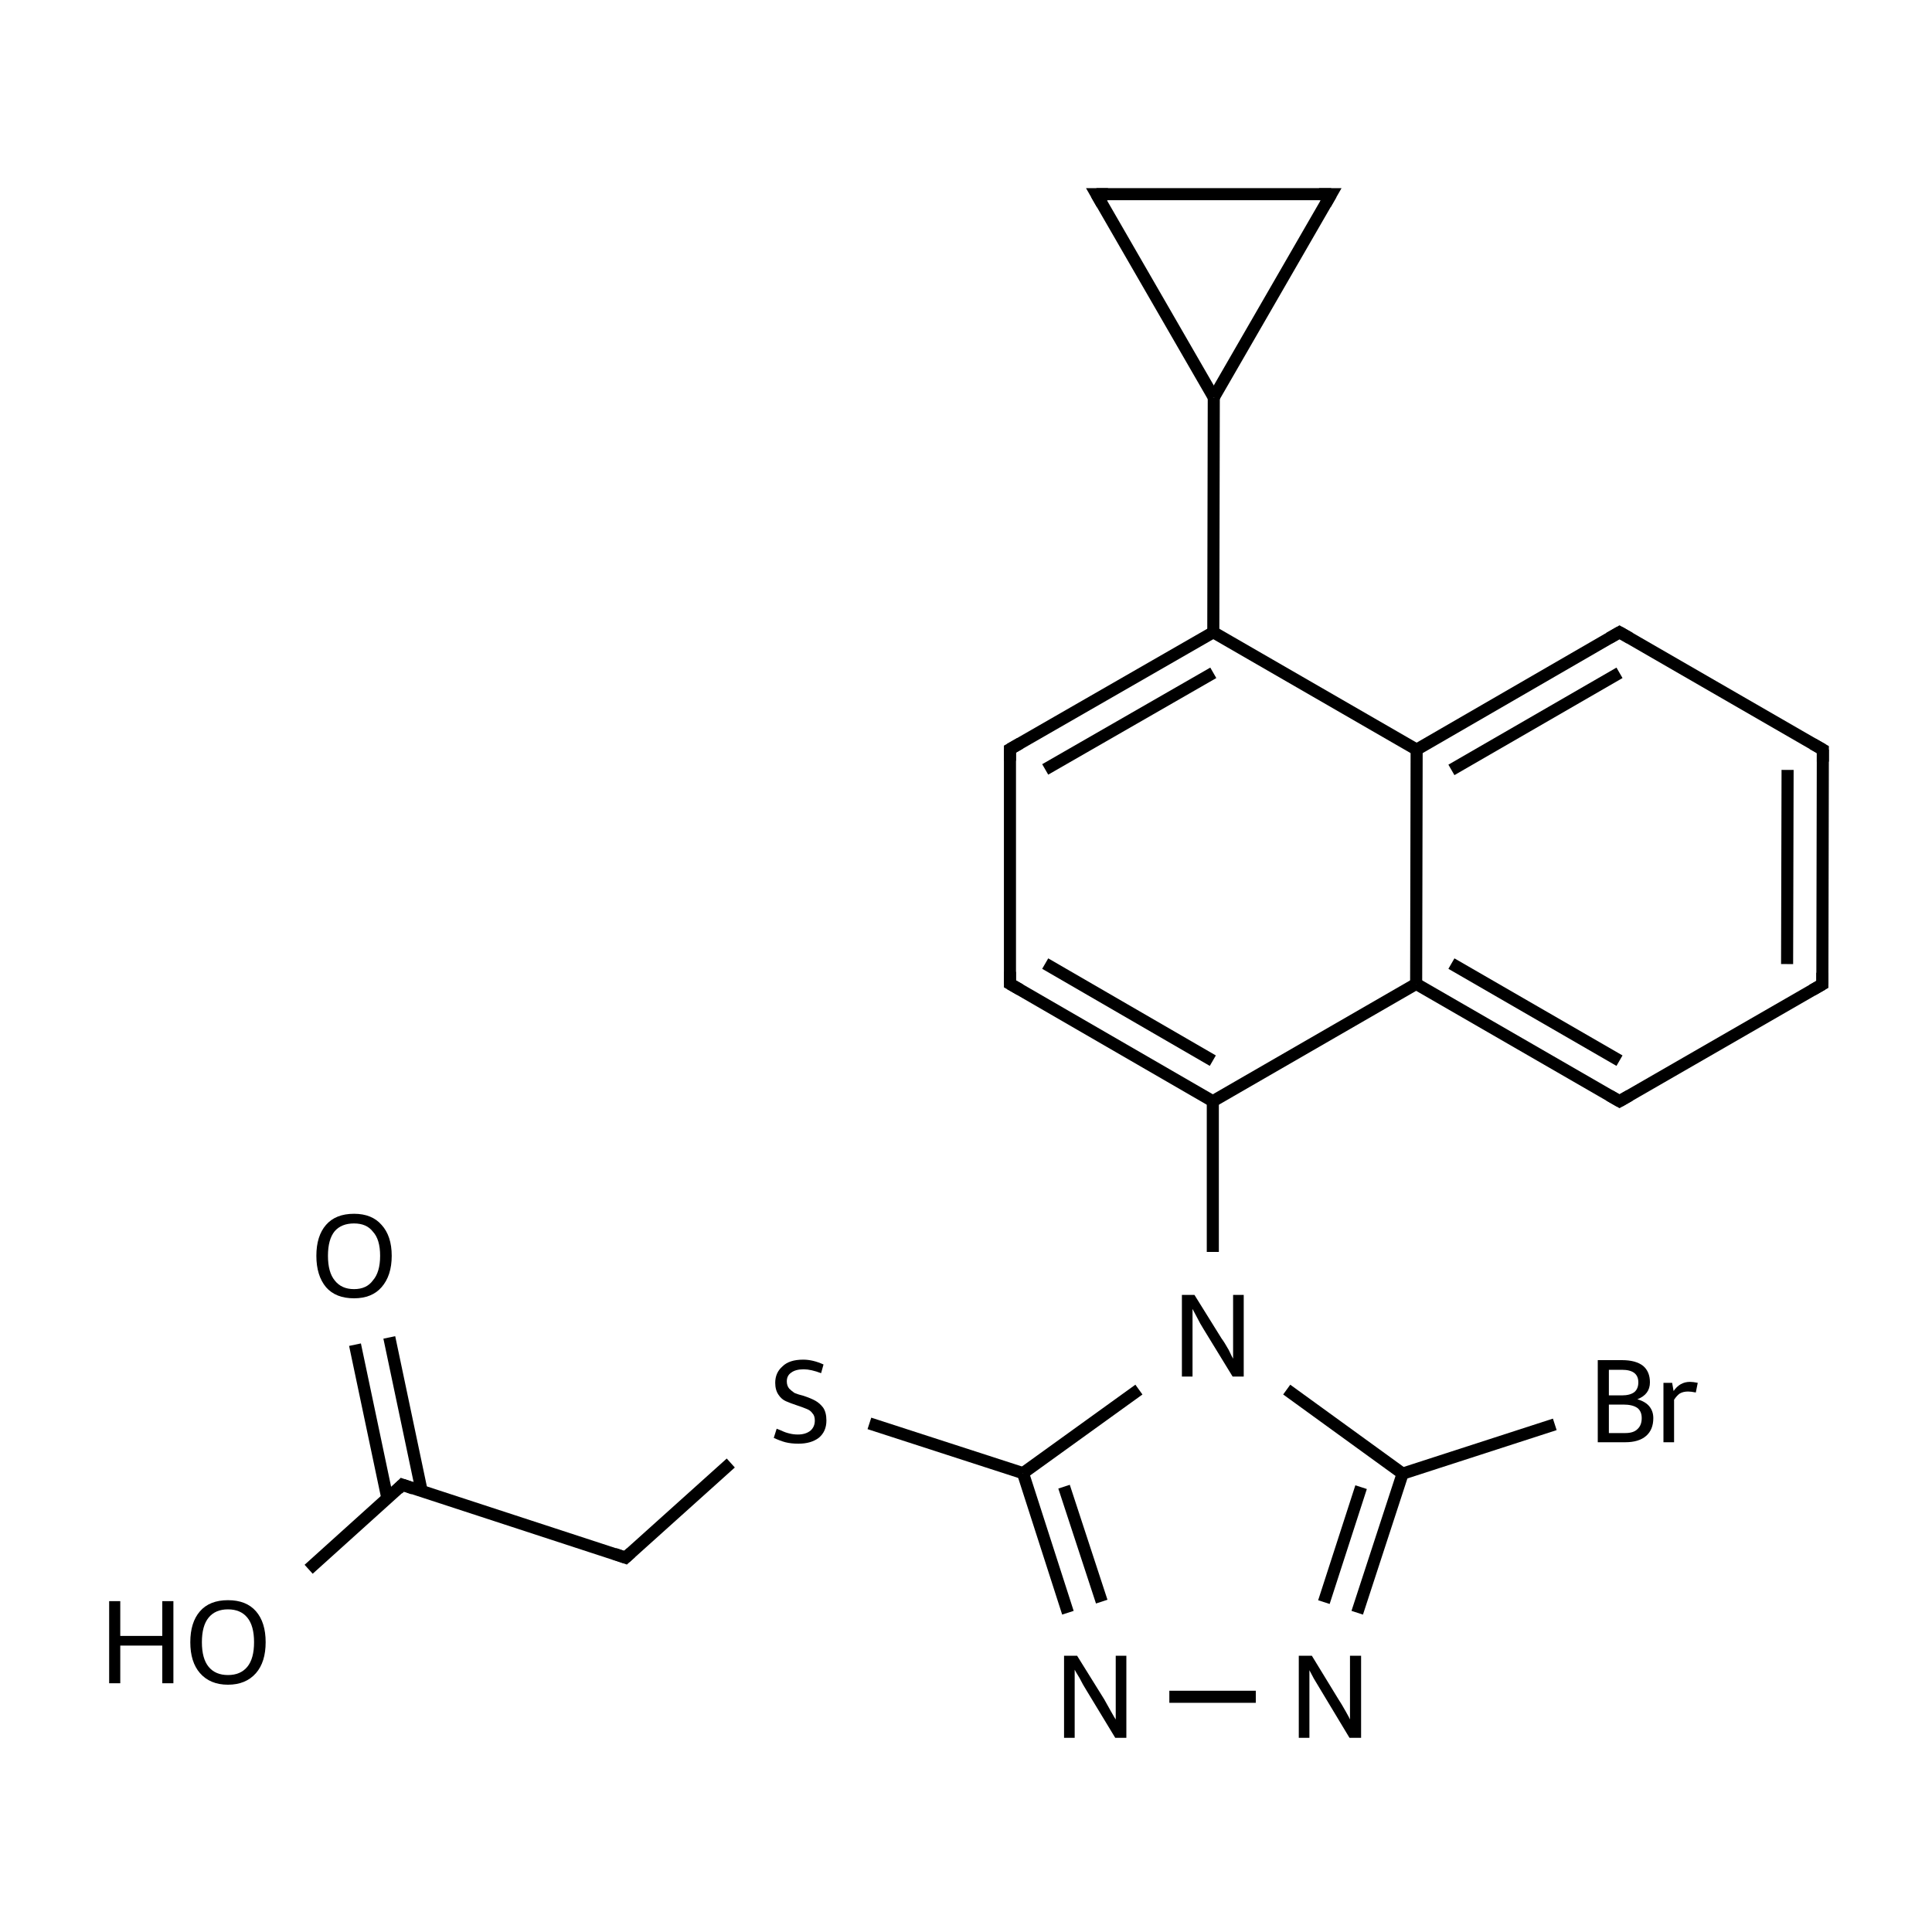
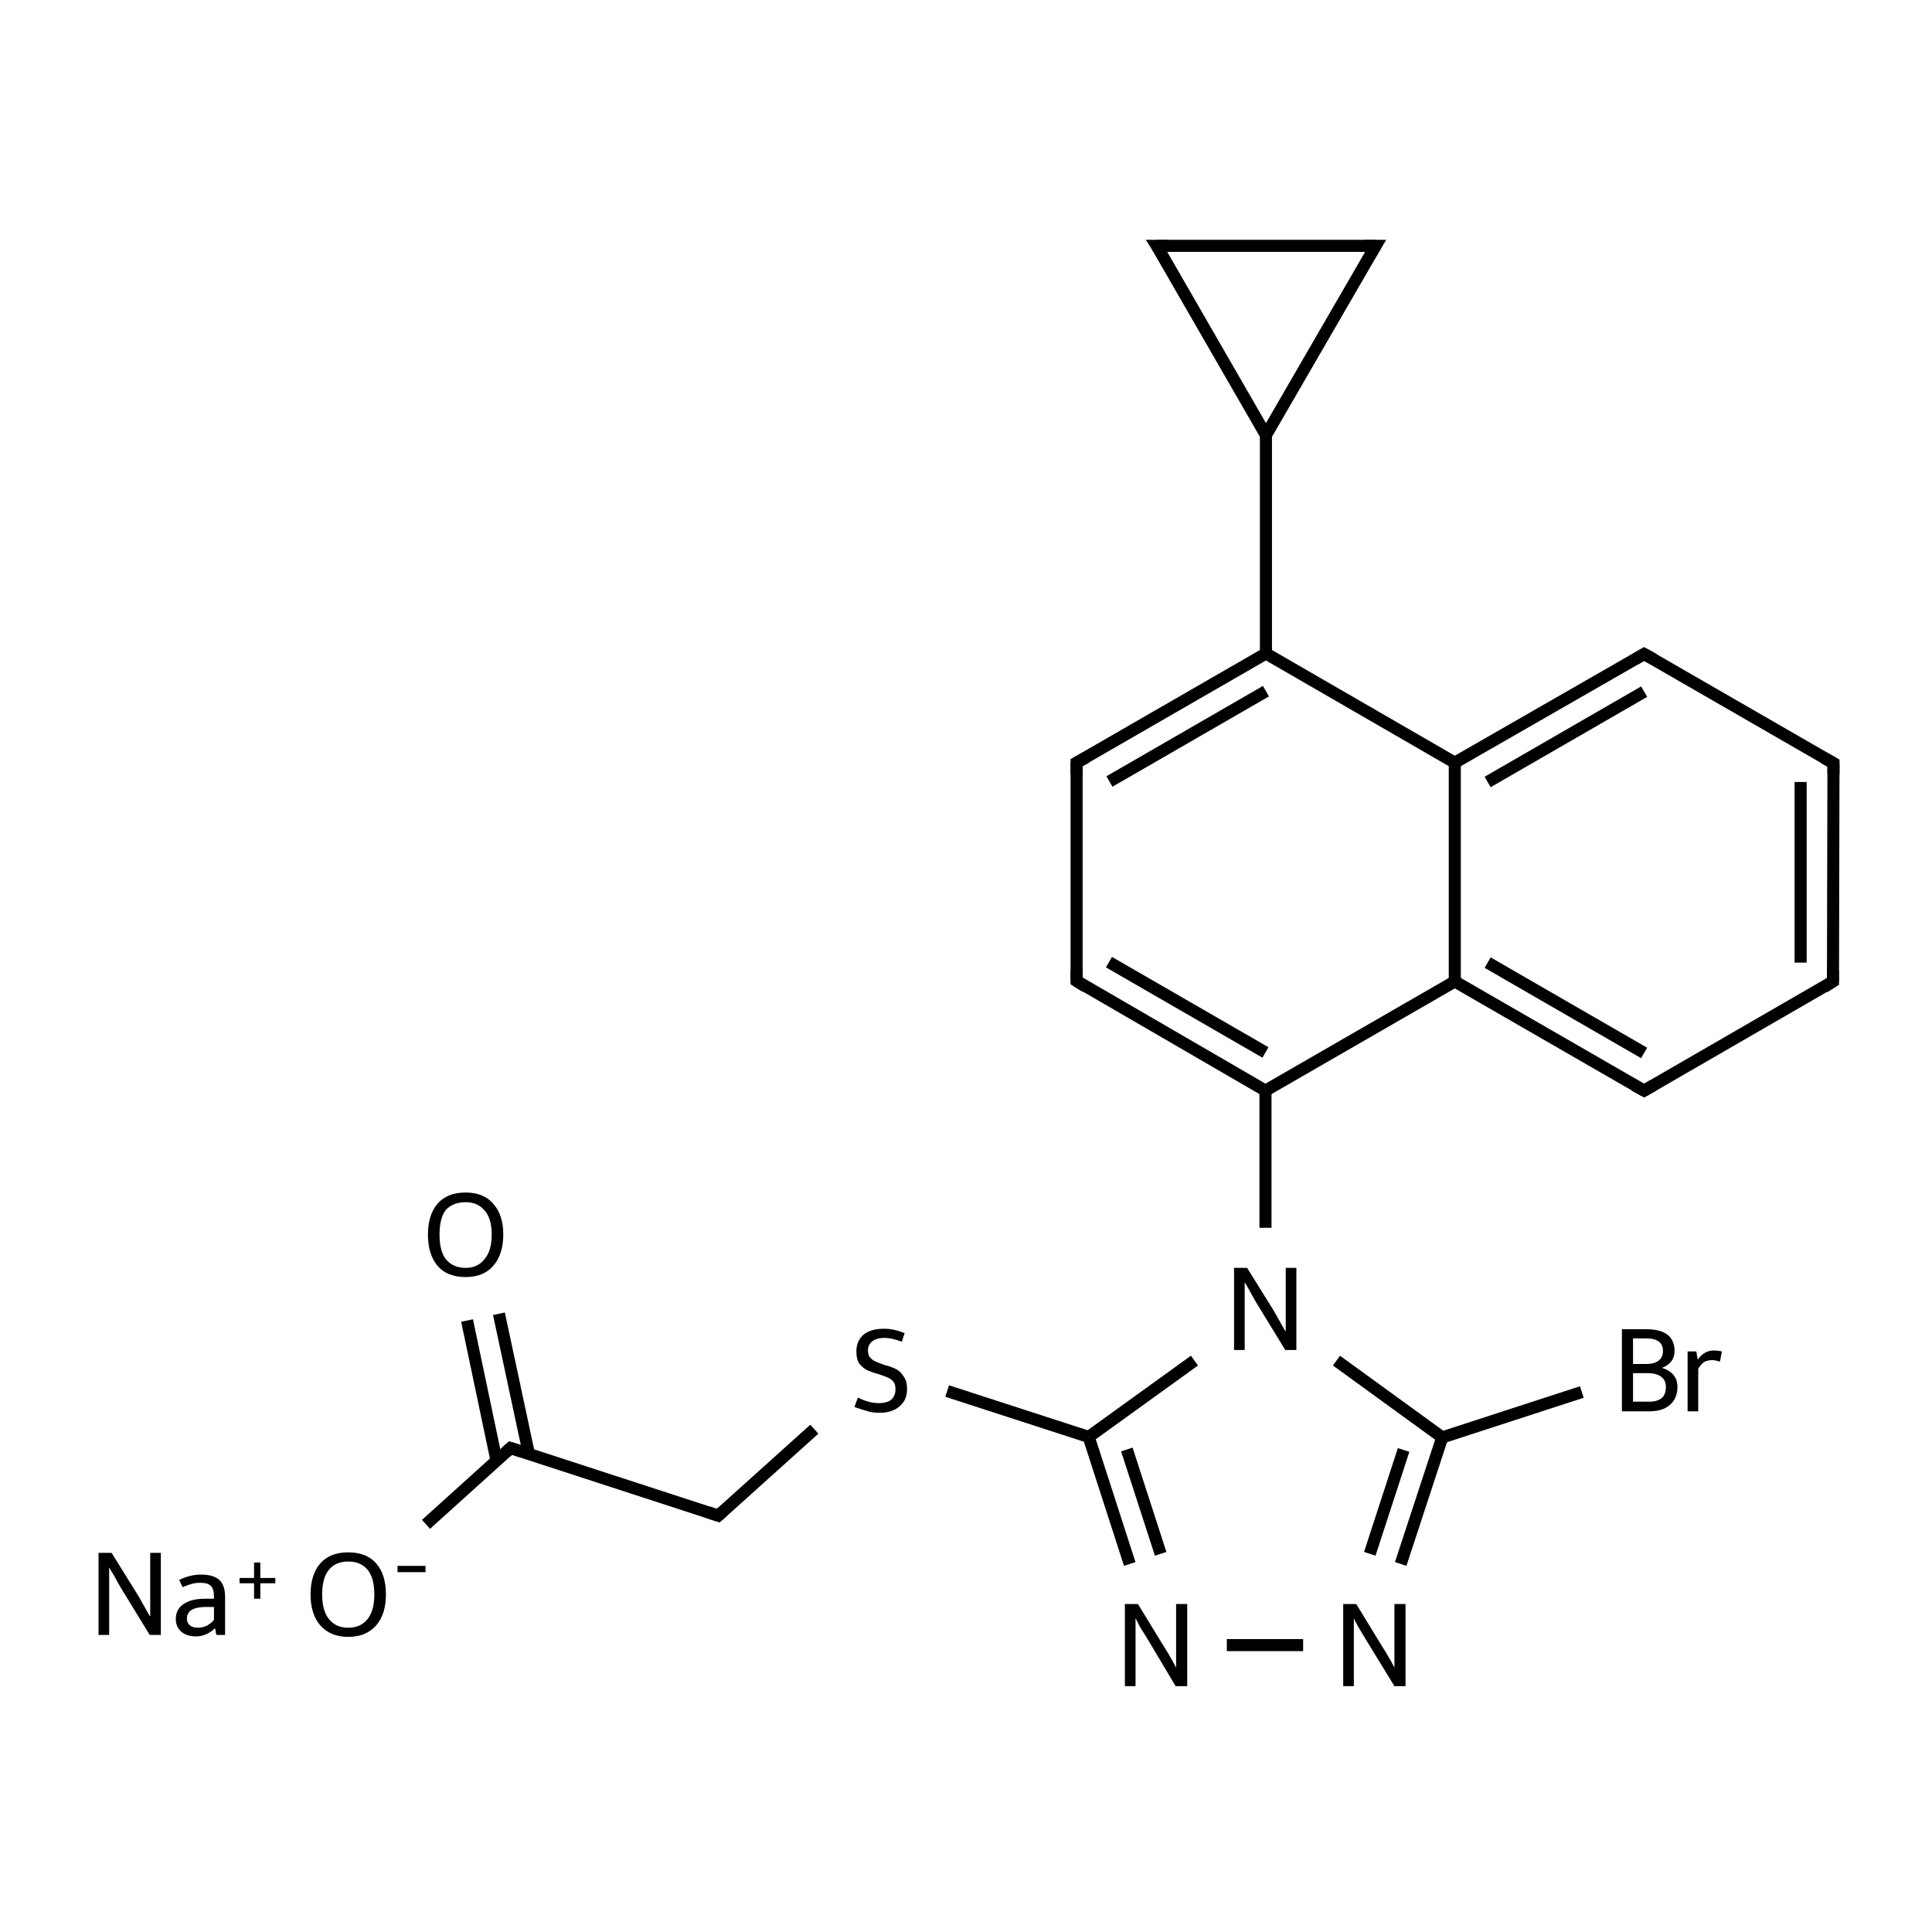
<svg xmlns="http://www.w3.org/2000/svg" version="1.1" baseProfile="full" xml:space="preserve" width="400px" height="400px" viewBox="0 0 400 400">
  <rect style="opacity:1.0;fill:#FFFFFF;stroke:none" width="400.0" height="400.0" x="0.0" y="0.0"> </rect>
-   <path class="bond-0 atom-0 atom-1" d="M 275.6,40.2 L 227.0,40.2" style="fill:none;fill-rule:evenodd;stroke:#000000;stroke-width:2.5px;stroke-linecap:butt;stroke-linejoin:miter;stroke-opacity:1" />
-   <path class="bond-1 atom-1 atom-2" d="M 227.0,40.2 L 251.3,82.3" style="fill:none;fill-rule:evenodd;stroke:#000000;stroke-width:2.5px;stroke-linecap:butt;stroke-linejoin:miter;stroke-opacity:1" />
-   <path class="bond-2 atom-2 atom-3" d="M 251.3,82.3 L 251.2,130.9" style="fill:none;fill-rule:evenodd;stroke:#000000;stroke-width:2.5px;stroke-linecap:butt;stroke-linejoin:miter;stroke-opacity:1" />
-   <path class="bond-3 atom-3 atom-4" d="M 251.2,130.9 L 209.1,155.1" style="fill:none;fill-rule:evenodd;stroke:#000000;stroke-width:2.5px;stroke-linecap:butt;stroke-linejoin:miter;stroke-opacity:1" />
-   <path class="bond-3 atom-3 atom-4" d="M 251.2,139.3 L 216.4,159.3" style="fill:none;fill-rule:evenodd;stroke:#000000;stroke-width:2.5px;stroke-linecap:butt;stroke-linejoin:miter;stroke-opacity:1" />
-   <path class="bond-4 atom-4 atom-5" d="M 209.1,155.1 L 209.1,203.7" style="fill:none;fill-rule:evenodd;stroke:#000000;stroke-width:2.5px;stroke-linecap:butt;stroke-linejoin:miter;stroke-opacity:1" />
-   <path class="bond-5 atom-5 atom-6" d="M 209.1,203.7 L 251.1,228.0" style="fill:none;fill-rule:evenodd;stroke:#000000;stroke-width:2.5px;stroke-linecap:butt;stroke-linejoin:miter;stroke-opacity:1" />
-   <path class="bond-5 atom-5 atom-6" d="M 216.4,199.5 L 251.1,219.6" style="fill:none;fill-rule:evenodd;stroke:#000000;stroke-width:2.5px;stroke-linecap:butt;stroke-linejoin:miter;stroke-opacity:1" />
-   <path class="bond-6 atom-6 atom-7" d="M 251.1,228.0 L 293.2,203.7" style="fill:none;fill-rule:evenodd;stroke:#000000;stroke-width:2.5px;stroke-linecap:butt;stroke-linejoin:miter;stroke-opacity:1" />
-   <path class="bond-7 atom-7 atom-8" d="M 293.2,203.7 L 335.3,228.0" style="fill:none;fill-rule:evenodd;stroke:#000000;stroke-width:2.5px;stroke-linecap:butt;stroke-linejoin:miter;stroke-opacity:1" />
-   <path class="bond-7 atom-7 atom-8" d="M 300.5,199.5 L 335.3,219.6" style="fill:none;fill-rule:evenodd;stroke:#000000;stroke-width:2.5px;stroke-linecap:butt;stroke-linejoin:miter;stroke-opacity:1" />
-   <path class="bond-8 atom-8 atom-9" d="M 335.3,228.0 L 377.3,203.8" style="fill:none;fill-rule:evenodd;stroke:#000000;stroke-width:2.5px;stroke-linecap:butt;stroke-linejoin:miter;stroke-opacity:1" />
-   <path class="bond-9 atom-9 atom-10" d="M 377.3,203.8 L 377.4,155.2" style="fill:none;fill-rule:evenodd;stroke:#000000;stroke-width:2.5px;stroke-linecap:butt;stroke-linejoin:miter;stroke-opacity:1" />
-   <path class="bond-9 atom-9 atom-10" d="M 370.0,199.6 L 370.1,159.4" style="fill:none;fill-rule:evenodd;stroke:#000000;stroke-width:2.5px;stroke-linecap:butt;stroke-linejoin:miter;stroke-opacity:1" />
-   <path class="bond-10 atom-10 atom-11" d="M 377.4,155.2 L 335.3,130.9" style="fill:none;fill-rule:evenodd;stroke:#000000;stroke-width:2.5px;stroke-linecap:butt;stroke-linejoin:miter;stroke-opacity:1" />
-   <path class="bond-11 atom-11 atom-12" d="M 335.3,130.9 L 293.3,155.2" style="fill:none;fill-rule:evenodd;stroke:#000000;stroke-width:2.5px;stroke-linecap:butt;stroke-linejoin:miter;stroke-opacity:1" />
-   <path class="bond-11 atom-11 atom-12" d="M 335.3,139.3 L 300.5,159.4" style="fill:none;fill-rule:evenodd;stroke:#000000;stroke-width:2.5px;stroke-linecap:butt;stroke-linejoin:miter;stroke-opacity:1" />
-   <path class="bond-12 atom-6 atom-13" d="M 251.1,228.0 L 251.1,259.2" style="fill:none;fill-rule:evenodd;stroke:#000000;stroke-width:2.5px;stroke-linecap:butt;stroke-linejoin:miter;stroke-opacity:1" />
-   <path class="bond-13 atom-13 atom-14" d="M 235.8,287.7 L 211.8,305.0" style="fill:none;fill-rule:evenodd;stroke:#000000;stroke-width:2.5px;stroke-linecap:butt;stroke-linejoin:miter;stroke-opacity:1" />
-   <path class="bond-14 atom-14 atom-15" d="M 211.8,305.0 L 221.1,333.9" style="fill:none;fill-rule:evenodd;stroke:#000000;stroke-width:2.5px;stroke-linecap:butt;stroke-linejoin:miter;stroke-opacity:1" />
-   <path class="bond-14 atom-14 atom-15" d="M 220.3,307.8 L 228.1,331.6" style="fill:none;fill-rule:evenodd;stroke:#000000;stroke-width:2.5px;stroke-linecap:butt;stroke-linejoin:miter;stroke-opacity:1" />
-   <path class="bond-15 atom-15 atom-16" d="M 242.1,351.3 L 260.0,351.3" style="fill:none;fill-rule:evenodd;stroke:#000000;stroke-width:2.5px;stroke-linecap:butt;stroke-linejoin:miter;stroke-opacity:1" />
-   <path class="bond-16 atom-16 atom-17" d="M 281.0,333.9 L 290.4,305.1" style="fill:none;fill-rule:evenodd;stroke:#000000;stroke-width:2.5px;stroke-linecap:butt;stroke-linejoin:miter;stroke-opacity:1" />
-   <path class="bond-16 atom-16 atom-17" d="M 274.1,331.7 L 281.8,307.9" style="fill:none;fill-rule:evenodd;stroke:#000000;stroke-width:2.5px;stroke-linecap:butt;stroke-linejoin:miter;stroke-opacity:1" />
-   <path class="bond-17 atom-17 atom-18" d="M 290.4,305.1 L 321.9,294.9" style="fill:none;fill-rule:evenodd;stroke:#000000;stroke-width:2.5px;stroke-linecap:butt;stroke-linejoin:miter;stroke-opacity:1" />
-   <path class="bond-18 atom-14 atom-19" d="M 211.8,305.0 L 180.0,294.7" style="fill:none;fill-rule:evenodd;stroke:#000000;stroke-width:2.5px;stroke-linecap:butt;stroke-linejoin:miter;stroke-opacity:1" />
-   <path class="bond-19 atom-19 atom-20" d="M 151.3,302.9 L 129.5,322.5" style="fill:none;fill-rule:evenodd;stroke:#000000;stroke-width:2.5px;stroke-linecap:butt;stroke-linejoin:miter;stroke-opacity:1" />
-   <path class="bond-20 atom-20 atom-21" d="M 129.5,322.5 L 83.3,307.4" style="fill:none;fill-rule:evenodd;stroke:#000000;stroke-width:2.5px;stroke-linecap:butt;stroke-linejoin:miter;stroke-opacity:1" />
-   <path class="bond-21 atom-21 atom-22" d="M 87.3,308.7 L 80.6,276.9" style="fill:none;fill-rule:evenodd;stroke:#000000;stroke-width:2.5px;stroke-linecap:butt;stroke-linejoin:miter;stroke-opacity:1" />
-   <path class="bond-21 atom-21 atom-22" d="M 80.2,310.2 L 73.5,278.4" style="fill:none;fill-rule:evenodd;stroke:#000000;stroke-width:2.5px;stroke-linecap:butt;stroke-linejoin:miter;stroke-opacity:1" />
-   <path class="bond-22 atom-21 atom-23" d="M 83.3,307.4 L 63.9,324.9" style="fill:none;fill-rule:evenodd;stroke:#000000;stroke-width:2.5px;stroke-linecap:butt;stroke-linejoin:miter;stroke-opacity:1" />
-   <path class="bond-23 atom-2 atom-0" d="M 251.3,82.3 L 275.6,40.2" style="fill:none;fill-rule:evenodd;stroke:#000000;stroke-width:2.5px;stroke-linecap:butt;stroke-linejoin:miter;stroke-opacity:1" />
-   <path class="bond-24 atom-12 atom-3" d="M 293.3,155.2 L 251.2,130.9" style="fill:none;fill-rule:evenodd;stroke:#000000;stroke-width:2.5px;stroke-linecap:butt;stroke-linejoin:miter;stroke-opacity:1" />
-   <path class="bond-25 atom-12 atom-7" d="M 293.3,155.2 L 293.2,203.7" style="fill:none;fill-rule:evenodd;stroke:#000000;stroke-width:2.5px;stroke-linecap:butt;stroke-linejoin:miter;stroke-opacity:1" />
-   <path class="bond-26 atom-17 atom-13" d="M 290.4,305.1 L 266.4,287.7" style="fill:none;fill-rule:evenodd;stroke:#000000;stroke-width:2.5px;stroke-linecap:butt;stroke-linejoin:miter;stroke-opacity:1" />
-   <path d="M 273.1,40.2 L 275.6,40.2 L 274.4,42.3" style="fill:none;stroke:#000000;stroke-width:2.5px;stroke-linecap:butt;stroke-linejoin:miter;stroke-miterlimit:10;stroke-opacity:1;" />
-   <path d="M 229.4,40.2 L 227.0,40.2 L 228.2,42.3" style="fill:none;stroke:#000000;stroke-width:2.5px;stroke-linecap:butt;stroke-linejoin:miter;stroke-miterlimit:10;stroke-opacity:1;" />
-   <path d="M 211.2,153.9 L 209.1,155.1 L 209.1,157.5" style="fill:none;stroke:#000000;stroke-width:2.5px;stroke-linecap:butt;stroke-linejoin:miter;stroke-miterlimit:10;stroke-opacity:1;" />
-   <path d="M 209.1,201.2 L 209.1,203.7 L 211.2,204.9" style="fill:none;stroke:#000000;stroke-width:2.5px;stroke-linecap:butt;stroke-linejoin:miter;stroke-miterlimit:10;stroke-opacity:1;" />
-   <path d="M 333.2,226.8 L 335.3,228.0 L 337.4,226.8" style="fill:none;stroke:#000000;stroke-width:2.5px;stroke-linecap:butt;stroke-linejoin:miter;stroke-miterlimit:10;stroke-opacity:1;" />
-   <path d="M 375.2,205.0 L 377.3,203.8 L 377.3,201.4" style="fill:none;stroke:#000000;stroke-width:2.5px;stroke-linecap:butt;stroke-linejoin:miter;stroke-miterlimit:10;stroke-opacity:1;" />
-   <path d="M 377.4,157.7 L 377.4,155.2 L 375.3,154.0" style="fill:none;stroke:#000000;stroke-width:2.5px;stroke-linecap:butt;stroke-linejoin:miter;stroke-miterlimit:10;stroke-opacity:1;" />
-   <path d="M 337.4,132.1 L 335.3,130.9 L 333.2,132.1" style="fill:none;stroke:#000000;stroke-width:2.5px;stroke-linecap:butt;stroke-linejoin:miter;stroke-miterlimit:10;stroke-opacity:1;" />
-   <path d="M 130.6,321.5 L 129.5,322.5 L 127.2,321.7" style="fill:none;stroke:#000000;stroke-width:2.5px;stroke-linecap:butt;stroke-linejoin:miter;stroke-miterlimit:10;stroke-opacity:1;" />
-   <path d="M 85.6,308.2 L 83.3,307.4 L 82.4,308.3" style="fill:none;stroke:#000000;stroke-width:2.5px;stroke-linecap:butt;stroke-linejoin:miter;stroke-miterlimit:10;stroke-opacity:1;" />
-   <path class="atom-13" d="M 247.3 268.1 L 252.9 277.1 Q 253.5 277.9, 254.4 279.5 Q 255.2 281.2, 255.3 281.3 L 255.3 268.1 L 257.5 268.1 L 257.5 285.0 L 255.2 285.0 L 249.2 275.2 Q 248.5 274.1, 247.8 272.7 Q 247.1 271.4, 246.9 271.0 L 246.9 285.0 L 244.7 285.0 L 244.7 268.1 L 247.3 268.1 " fill="#000000" />
-   <path class="atom-15" d="M 223.0 342.8 L 228.6 351.8 Q 229.1 352.7, 230.0 354.3 Q 230.9 355.9, 231.0 356.0 L 231.0 342.8 L 233.2 342.8 L 233.2 359.8 L 230.9 359.8 L 224.9 349.9 Q 224.2 348.8, 223.5 347.4 Q 222.7 346.1, 222.5 345.7 L 222.5 359.8 L 220.3 359.8 L 220.3 342.8 L 223.0 342.8 " fill="#000000" />
-   <path class="atom-16" d="M 271.6 342.8 L 277.1 351.8 Q 277.7 352.7, 278.6 354.3 Q 279.5 355.9, 279.5 356.0 L 279.5 342.8 L 281.8 342.8 L 281.8 359.8 L 279.4 359.8 L 273.5 350.0 Q 272.8 348.8, 272.0 347.5 Q 271.3 346.2, 271.1 345.8 L 271.1 359.8 L 268.9 359.8 L 268.9 342.8 L 271.6 342.8 " fill="#000000" />
-   <path class="atom-18" d="M 339.0 289.7 Q 340.7 290.2, 341.5 291.2 Q 342.3 292.2, 342.3 293.6 Q 342.3 296.0, 340.8 297.3 Q 339.3 298.6, 336.5 298.6 L 330.8 298.6 L 330.8 281.6 L 335.8 281.6 Q 338.7 281.6, 340.2 282.8 Q 341.6 284.0, 341.6 286.2 Q 341.6 288.7, 339.0 289.7 M 333.1 283.6 L 333.1 288.9 L 335.8 288.9 Q 337.5 288.9, 338.4 288.2 Q 339.2 287.5, 339.2 286.2 Q 339.2 283.6, 335.8 283.6 L 333.1 283.6 M 336.5 296.7 Q 338.2 296.7, 339.0 295.9 Q 339.9 295.1, 339.9 293.6 Q 339.9 292.2, 339.0 291.5 Q 338.0 290.8, 336.1 290.8 L 333.1 290.8 L 333.1 296.7 L 336.5 296.7 " fill="#000000" />
-   <path class="atom-18" d="M 346.2 286.3 L 346.5 288.0 Q 347.8 286.1, 349.9 286.1 Q 350.5 286.1, 351.5 286.3 L 351.1 288.3 Q 350.1 288.1, 349.5 288.1 Q 348.5 288.1, 347.8 288.5 Q 347.2 288.9, 346.6 289.8 L 346.6 298.6 L 344.4 298.6 L 344.4 286.3 L 346.2 286.3 " fill="#000000" />
-   <path class="atom-19" d="M 160.8 295.8 Q 161.0 295.9, 161.8 296.2 Q 162.6 296.6, 163.5 296.8 Q 164.3 297.0, 165.2 297.0 Q 166.8 297.0, 167.8 296.2 Q 168.7 295.4, 168.7 294.1 Q 168.7 293.1, 168.2 292.6 Q 167.8 292.0, 167.0 291.7 Q 166.3 291.4, 165.1 291.0 Q 163.6 290.5, 162.7 290.1 Q 161.8 289.7, 161.2 288.8 Q 160.5 287.8, 160.5 286.3 Q 160.5 284.2, 162.0 282.9 Q 163.4 281.5, 166.3 281.5 Q 168.3 281.5, 170.5 282.5 L 170.0 284.3 Q 167.9 283.5, 166.4 283.5 Q 164.7 283.5, 163.8 284.2 Q 162.9 284.8, 162.9 286.0 Q 162.9 286.9, 163.4 287.5 Q 163.9 288.0, 164.5 288.4 Q 165.2 288.7, 166.4 289.0 Q 167.9 289.5, 168.8 290.0 Q 169.7 290.5, 170.4 291.4 Q 171.1 292.4, 171.1 294.1 Q 171.1 296.4, 169.5 297.7 Q 167.9 298.9, 165.3 298.9 Q 163.8 298.9, 162.6 298.6 Q 161.5 298.3, 160.2 297.7 L 160.8 295.8 " fill="#000000" />
-   <path class="atom-22" d="M 65.5 260.0 Q 65.5 255.9, 67.5 253.6 Q 69.5 251.3, 73.3 251.3 Q 77.0 251.3, 79.0 253.6 Q 81.1 255.9, 81.1 260.0 Q 81.1 264.1, 79.0 266.5 Q 77.0 268.8, 73.3 268.8 Q 69.5 268.8, 67.5 266.5 Q 65.5 264.1, 65.5 260.0 M 73.3 266.9 Q 75.9 266.9, 77.2 265.1 Q 78.7 263.4, 78.7 260.0 Q 78.7 256.6, 77.2 255.0 Q 75.9 253.3, 73.3 253.3 Q 70.7 253.3, 69.3 254.9 Q 67.9 256.6, 67.9 260.0 Q 67.9 263.4, 69.3 265.1 Q 70.7 266.9, 73.3 266.9 " fill="#000000" />
-   <path class="atom-23" d="M 22.6 331.5 L 24.9 331.5 L 24.9 338.7 L 33.6 338.7 L 33.6 331.5 L 35.9 331.5 L 35.9 348.5 L 33.6 348.5 L 33.6 340.7 L 24.9 340.7 L 24.9 348.5 L 22.6 348.5 L 22.6 331.5 " fill="#000000" />
-   <path class="atom-23" d="M 39.4 340.0 Q 39.4 335.9, 41.4 333.6 Q 43.4 331.3, 47.2 331.3 Q 51.0 331.3, 53.0 333.6 Q 55.0 335.9, 55.0 340.0 Q 55.0 344.1, 53.0 346.4 Q 50.9 348.8, 47.2 348.8 Q 43.5 348.8, 41.4 346.4 Q 39.4 344.1, 39.4 340.0 M 47.2 346.8 Q 49.8 346.8, 51.2 345.1 Q 52.6 343.4, 52.6 340.0 Q 52.6 336.6, 51.2 334.9 Q 49.8 333.2, 47.2 333.2 Q 44.6 333.2, 43.2 334.9 Q 41.8 336.6, 41.8 340.0 Q 41.8 343.4, 43.2 345.1 Q 44.6 346.8, 47.2 346.8 " fill="#000000" />
+   <path class="bond-0 atom-1 atom-2" d="M 284.8,50.9 L 239.5,50.9" style="fill:none;fill-rule:evenodd;stroke:#000000;stroke-width:2.5px;stroke-linecap:butt;stroke-linejoin:miter;stroke-opacity:1" />
+   <path class="bond-1 atom-2 atom-3" d="M 239.5,50.9 L 262.1,90.1" style="fill:none;fill-rule:evenodd;stroke:#000000;stroke-width:2.5px;stroke-linecap:butt;stroke-linejoin:miter;stroke-opacity:1" />
+   <path class="bond-2 atom-3 atom-4" d="M 262.1,90.1 L 262.1,135.3" style="fill:none;fill-rule:evenodd;stroke:#000000;stroke-width:2.5px;stroke-linecap:butt;stroke-linejoin:miter;stroke-opacity:1" />
+   <path class="bond-3 atom-4 atom-5" d="M 262.1,135.3 L 222.9,157.9" style="fill:none;fill-rule:evenodd;stroke:#000000;stroke-width:2.5px;stroke-linecap:butt;stroke-linejoin:miter;stroke-opacity:1" />
+   <path class="bond-3 atom-4 atom-5" d="M 262.1,143.1 L 229.7,161.8" style="fill:none;fill-rule:evenodd;stroke:#000000;stroke-width:2.5px;stroke-linecap:butt;stroke-linejoin:miter;stroke-opacity:1" />
+   <path class="bond-4 atom-5 atom-6" d="M 222.9,157.9 L 222.9,203.1" style="fill:none;fill-rule:evenodd;stroke:#000000;stroke-width:2.5px;stroke-linecap:butt;stroke-linejoin:miter;stroke-opacity:1" />
+   <path class="bond-5 atom-6 atom-7" d="M 222.9,203.1 L 262.0,225.8" style="fill:none;fill-rule:evenodd;stroke:#000000;stroke-width:2.5px;stroke-linecap:butt;stroke-linejoin:miter;stroke-opacity:1" />
+   <path class="bond-5 atom-6 atom-7" d="M 229.6,199.2 L 262.0,217.9" style="fill:none;fill-rule:evenodd;stroke:#000000;stroke-width:2.5px;stroke-linecap:butt;stroke-linejoin:miter;stroke-opacity:1" />
+   <path class="bond-6 atom-7 atom-8" d="M 262.0,225.8 L 301.2,203.2" style="fill:none;fill-rule:evenodd;stroke:#000000;stroke-width:2.5px;stroke-linecap:butt;stroke-linejoin:miter;stroke-opacity:1" />
+   <path class="bond-7 atom-8 atom-9" d="M 301.2,203.2 L 340.4,225.8" style="fill:none;fill-rule:evenodd;stroke:#000000;stroke-width:2.5px;stroke-linecap:butt;stroke-linejoin:miter;stroke-opacity:1" />
+   <path class="bond-7 atom-8 atom-9" d="M 308.0,199.3 L 340.4,218.0" style="fill:none;fill-rule:evenodd;stroke:#000000;stroke-width:2.5px;stroke-linecap:butt;stroke-linejoin:miter;stroke-opacity:1" />
+   <path class="bond-8 atom-9 atom-10" d="M 340.4,225.8 L 379.5,203.2" style="fill:none;fill-rule:evenodd;stroke:#000000;stroke-width:2.5px;stroke-linecap:butt;stroke-linejoin:miter;stroke-opacity:1" />
+   <path class="bond-9 atom-10 atom-11" d="M 379.5,203.2 L 379.6,158.0" style="fill:none;fill-rule:evenodd;stroke:#000000;stroke-width:2.5px;stroke-linecap:butt;stroke-linejoin:miter;stroke-opacity:1" />
+   <path class="bond-9 atom-10 atom-11" d="M 372.8,199.3 L 372.8,161.9" style="fill:none;fill-rule:evenodd;stroke:#000000;stroke-width:2.5px;stroke-linecap:butt;stroke-linejoin:miter;stroke-opacity:1" />
+   <path class="bond-10 atom-11 atom-12" d="M 379.6,158.0 L 340.4,135.4" style="fill:none;fill-rule:evenodd;stroke:#000000;stroke-width:2.5px;stroke-linecap:butt;stroke-linejoin:miter;stroke-opacity:1" />
+   <path class="bond-11 atom-12 atom-13" d="M 340.4,135.4 L 301.2,157.9" style="fill:none;fill-rule:evenodd;stroke:#000000;stroke-width:2.5px;stroke-linecap:butt;stroke-linejoin:miter;stroke-opacity:1" />
+   <path class="bond-11 atom-12 atom-13" d="M 340.4,143.2 L 308.0,161.9" style="fill:none;fill-rule:evenodd;stroke:#000000;stroke-width:2.5px;stroke-linecap:butt;stroke-linejoin:miter;stroke-opacity:1" />
+   <path class="bond-12 atom-7 atom-14" d="M 262.0,225.8 L 262.0,254.2" style="fill:none;fill-rule:evenodd;stroke:#000000;stroke-width:2.5px;stroke-linecap:butt;stroke-linejoin:miter;stroke-opacity:1" />
+   <path class="bond-13 atom-14 atom-15" d="M 247.3,281.7 L 225.4,297.5" style="fill:none;fill-rule:evenodd;stroke:#000000;stroke-width:2.5px;stroke-linecap:butt;stroke-linejoin:miter;stroke-opacity:1" />
+   <path class="bond-14 atom-15 atom-16" d="M 225.4,297.5 L 233.9,323.8" style="fill:none;fill-rule:evenodd;stroke:#000000;stroke-width:2.5px;stroke-linecap:butt;stroke-linejoin:miter;stroke-opacity:1" />
+   <path class="bond-14 atom-15 atom-16" d="M 233.3,300.1 L 240.3,321.7" style="fill:none;fill-rule:evenodd;stroke:#000000;stroke-width:2.5px;stroke-linecap:butt;stroke-linejoin:miter;stroke-opacity:1" />
+   <path class="bond-15 atom-16 atom-17" d="M 254.0,340.6 L 269.8,340.6" style="fill:none;fill-rule:evenodd;stroke:#000000;stroke-width:2.5px;stroke-linecap:butt;stroke-linejoin:miter;stroke-opacity:1" />
+   <path class="bond-16 atom-17 atom-18" d="M 290.0,323.8 L 298.6,297.6" style="fill:none;fill-rule:evenodd;stroke:#000000;stroke-width:2.5px;stroke-linecap:butt;stroke-linejoin:miter;stroke-opacity:1" />
+   <path class="bond-16 atom-17 atom-18" d="M 283.6,321.7 L 290.6,300.2" style="fill:none;fill-rule:evenodd;stroke:#000000;stroke-width:2.5px;stroke-linecap:butt;stroke-linejoin:miter;stroke-opacity:1" />
+   <path class="bond-17 atom-18 atom-19" d="M 298.6,297.6 L 327.5,288.2" style="fill:none;fill-rule:evenodd;stroke:#000000;stroke-width:2.5px;stroke-linecap:butt;stroke-linejoin:miter;stroke-opacity:1" />
+   <path class="bond-18 atom-15 atom-20" d="M 225.4,297.5 L 196.1,288.0" style="fill:none;fill-rule:evenodd;stroke:#000000;stroke-width:2.5px;stroke-linecap:butt;stroke-linejoin:miter;stroke-opacity:1" />
+   <path class="bond-19 atom-20 atom-21" d="M 168.6,295.9 L 148.7,313.8" style="fill:none;fill-rule:evenodd;stroke:#000000;stroke-width:2.5px;stroke-linecap:butt;stroke-linejoin:miter;stroke-opacity:1" />
+   <path class="bond-20 atom-21 atom-22" d="M 148.7,313.8 L 105.7,299.8" style="fill:none;fill-rule:evenodd;stroke:#000000;stroke-width:2.5px;stroke-linecap:butt;stroke-linejoin:miter;stroke-opacity:1" />
+   <path class="bond-21 atom-22 atom-23" d="M 105.7,299.8 L 88.2,315.6" style="fill:none;fill-rule:evenodd;stroke:#000000;stroke-width:2.5px;stroke-linecap:butt;stroke-linejoin:miter;stroke-opacity:1" />
+   <path class="bond-22 atom-22 atom-24" d="M 109.5,301.0 L 103.3,272.0" style="fill:none;fill-rule:evenodd;stroke:#000000;stroke-width:2.5px;stroke-linecap:butt;stroke-linejoin:miter;stroke-opacity:1" />
+   <path class="bond-22 atom-22 atom-24" d="M 102.8,302.4 L 96.7,273.4" style="fill:none;fill-rule:evenodd;stroke:#000000;stroke-width:2.5px;stroke-linecap:butt;stroke-linejoin:miter;stroke-opacity:1" />
+   <path class="bond-23 atom-3 atom-1" d="M 262.1,90.1 L 284.8,50.9" style="fill:none;fill-rule:evenodd;stroke:#000000;stroke-width:2.5px;stroke-linecap:butt;stroke-linejoin:miter;stroke-opacity:1" />
+   <path class="bond-24 atom-13 atom-4" d="M 301.2,157.9 L 262.1,135.3" style="fill:none;fill-rule:evenodd;stroke:#000000;stroke-width:2.5px;stroke-linecap:butt;stroke-linejoin:miter;stroke-opacity:1" />
+   <path class="bond-25 atom-13 atom-8" d="M 301.2,157.9 L 301.2,203.2" style="fill:none;fill-rule:evenodd;stroke:#000000;stroke-width:2.5px;stroke-linecap:butt;stroke-linejoin:miter;stroke-opacity:1" />
+   <path class="bond-26 atom-18 atom-14" d="M 298.6,297.6 L 276.7,281.7" style="fill:none;fill-rule:evenodd;stroke:#000000;stroke-width:2.5px;stroke-linecap:butt;stroke-linejoin:miter;stroke-opacity:1" />
+   <path d="M 282.5,50.9 L 284.8,50.9 L 283.6,52.9" style="fill:none;stroke:#000000;stroke-width:2.5px;stroke-linecap:butt;stroke-linejoin:miter;stroke-miterlimit:10;stroke-opacity:1;" />
+   <path d="M 241.8,50.9 L 239.5,50.9 L 240.7,52.8" style="fill:none;stroke:#000000;stroke-width:2.5px;stroke-linecap:butt;stroke-linejoin:miter;stroke-miterlimit:10;stroke-opacity:1;" />
+   <path d="M 224.9,156.8 L 222.9,157.9 L 222.9,160.2" style="fill:none;stroke:#000000;stroke-width:2.5px;stroke-linecap:butt;stroke-linejoin:miter;stroke-miterlimit:10;stroke-opacity:1;" />
+   <path d="M 222.9,200.9 L 222.9,203.1 L 224.8,204.3" style="fill:none;stroke:#000000;stroke-width:2.5px;stroke-linecap:butt;stroke-linejoin:miter;stroke-miterlimit:10;stroke-opacity:1;" />
+   <path d="M 338.4,224.7 L 340.4,225.8 L 342.3,224.7" style="fill:none;stroke:#000000;stroke-width:2.5px;stroke-linecap:butt;stroke-linejoin:miter;stroke-miterlimit:10;stroke-opacity:1;" />
+   <path d="M 377.6,204.4 L 379.5,203.2 L 379.5,201.0" style="fill:none;stroke:#000000;stroke-width:2.5px;stroke-linecap:butt;stroke-linejoin:miter;stroke-miterlimit:10;stroke-opacity:1;" />
+   <path d="M 379.6,160.3 L 379.6,158.0 L 377.6,156.9" style="fill:none;stroke:#000000;stroke-width:2.5px;stroke-linecap:butt;stroke-linejoin:miter;stroke-miterlimit:10;stroke-opacity:1;" />
+   <path d="M 342.4,136.5 L 340.4,135.4 L 338.5,136.5" style="fill:none;stroke:#000000;stroke-width:2.5px;stroke-linecap:butt;stroke-linejoin:miter;stroke-miterlimit:10;stroke-opacity:1;" />
+   <path d="M 149.7,312.9 L 148.7,313.8 L 146.6,313.1" style="fill:none;stroke:#000000;stroke-width:2.5px;stroke-linecap:butt;stroke-linejoin:miter;stroke-miterlimit:10;stroke-opacity:1;" />
+   <path d="M 107.9,300.5 L 105.7,299.8 L 104.8,300.6" style="fill:none;stroke:#000000;stroke-width:2.5px;stroke-linecap:butt;stroke-linejoin:miter;stroke-miterlimit:10;stroke-opacity:1;" />
+   <path class="atom-0" d="M 23.1 321.5 L 28.7 330.5 Q 29.2 331.4, 30.1 333.0 Q 31.0 334.6, 31.1 334.7 L 31.1 321.5 L 33.3 321.5 L 33.3 338.5 L 31.0 338.5 L 25.0 328.7 Q 24.3 327.5, 23.6 326.2 Q 22.8 324.9, 22.6 324.5 L 22.6 338.5 L 20.4 338.5 L 20.4 321.5 L 23.1 321.5 " fill="#000000" />
+   <path class="atom-0" d="M 36.4 335.2 Q 36.4 333.2, 38.0 332.1 Q 39.6 331.0, 42.5 331.0 L 44.3 331.0 L 44.3 330.6 Q 44.3 329.0, 43.7 328.4 Q 43.1 327.7, 41.5 327.7 Q 40.5 327.7, 39.8 327.9 Q 39.0 328.1, 37.8 328.6 L 37.1 327.1 Q 39.4 326.0, 41.6 326.0 Q 44.2 326.0, 45.4 327.1 Q 46.6 328.2, 46.6 330.6 L 46.6 338.5 L 44.8 338.5 Q 44.8 338.4, 44.7 338.1 Q 44.7 337.7, 44.5 337.1 Q 42.8 338.8, 40.5 338.8 Q 38.7 338.8, 37.5 337.8 Q 36.4 336.8, 36.4 335.2 M 38.7 335.1 Q 38.7 336.0, 39.3 336.5 Q 39.9 337.0, 40.9 337.0 Q 41.9 337.0, 42.8 336.6 Q 43.7 336.1, 44.3 335.4 L 44.3 332.7 L 42.7 332.7 Q 40.7 332.7, 39.7 333.3 Q 38.7 333.9, 38.7 335.1 " fill="#000000" />
+   <path class="atom-0" d="M 49.6 326.7 L 52.6 326.7 L 52.6 323.5 L 53.9 323.5 L 53.9 326.7 L 57.0 326.7 L 57.0 327.8 L 53.9 327.8 L 53.9 331.0 L 52.6 331.0 L 52.6 327.8 L 49.6 327.8 L 49.6 326.7 " fill="#000000" />
+   <path class="atom-14" d="M 258.2 262.5 L 263.8 271.5 Q 264.3 272.4, 265.2 274.0 Q 266.1 275.6, 266.2 275.7 L 266.2 262.5 L 268.4 262.5 L 268.4 279.5 L 266.1 279.5 L 260.1 269.7 Q 259.4 268.5, 258.7 267.2 Q 258.0 265.9, 257.7 265.5 L 257.7 279.5 L 255.5 279.5 L 255.5 262.5 L 258.2 262.5 " fill="#000000" />
+   <path class="atom-16" d="M 235.6 332.1 L 241.1 341.1 Q 241.7 342.0, 242.6 343.6 Q 243.5 345.2, 243.5 345.3 L 243.5 332.1 L 245.8 332.1 L 245.8 349.1 L 243.4 349.1 L 237.5 339.2 Q 236.8 338.1, 236.0 336.8 Q 235.3 335.4, 235.1 335.0 L 235.1 349.1 L 232.9 349.1 L 232.9 332.1 L 235.6 332.1 " fill="#000000" />
+   <path class="atom-17" d="M 280.8 332.1 L 286.3 341.1 Q 286.9 342.0, 287.8 343.6 Q 288.7 345.2, 288.7 345.3 L 288.7 332.1 L 291.0 332.1 L 291.0 349.1 L 288.7 349.1 L 282.7 339.3 Q 282.0 338.1, 281.2 336.8 Q 280.5 335.5, 280.3 335.1 L 280.3 349.1 L 278.1 349.1 L 278.1 332.1 L 280.8 332.1 " fill="#000000" />
+   <path class="atom-19" d="M 344.1 283.2 Q 345.7 283.7, 346.5 284.7 Q 347.3 285.7, 347.3 287.1 Q 347.3 289.5, 345.8 290.8 Q 344.3 292.2, 341.5 292.2 L 335.8 292.2 L 335.8 275.2 L 340.8 275.2 Q 343.7 275.2, 345.2 276.3 Q 346.7 277.5, 346.7 279.7 Q 346.7 282.2, 344.1 283.2 M 338.1 277.1 L 338.1 282.4 L 340.8 282.4 Q 342.5 282.4, 343.4 281.7 Q 344.3 281.0, 344.3 279.7 Q 344.3 277.1, 340.8 277.1 L 338.1 277.1 M 341.5 290.2 Q 343.2 290.2, 344.1 289.4 Q 344.9 288.7, 344.9 287.1 Q 344.9 285.8, 344.0 285.1 Q 343.0 284.3, 341.2 284.3 L 338.1 284.3 L 338.1 290.2 L 341.5 290.2 " fill="#000000" />
+   <path class="atom-19" d="M 351.2 279.8 L 351.5 281.5 Q 352.8 279.6, 354.9 279.6 Q 355.6 279.6, 356.5 279.8 L 356.1 281.9 Q 355.1 281.6, 354.5 281.6 Q 353.5 281.6, 352.8 282.0 Q 352.2 282.4, 351.6 283.4 L 351.6 292.2 L 349.4 292.2 L 349.4 279.8 L 351.2 279.8 " fill="#000000" />
+   <path class="atom-20" d="M 177.6 289.4 Q 177.8 289.4, 178.6 289.8 Q 179.3 290.1, 180.2 290.3 Q 181.1 290.5, 182.0 290.5 Q 183.6 290.5, 184.5 289.8 Q 185.4 289.0, 185.4 287.6 Q 185.4 286.7, 185.0 286.1 Q 184.5 285.5, 183.8 285.2 Q 183.1 284.9, 181.9 284.5 Q 180.4 284.1, 179.4 283.6 Q 178.6 283.2, 177.9 282.3 Q 177.3 281.4, 177.3 279.8 Q 177.3 277.7, 178.7 276.4 Q 180.2 275.1, 183.1 275.1 Q 185.0 275.1, 187.3 276.0 L 186.7 277.8 Q 184.7 277.0, 183.1 277.0 Q 181.5 277.0, 180.6 277.7 Q 179.7 278.4, 179.7 279.6 Q 179.7 280.5, 180.1 281.0 Q 180.6 281.6, 181.3 281.9 Q 182.0 282.2, 183.1 282.6 Q 184.7 283.0, 185.6 283.5 Q 186.5 284.0, 187.1 285.0 Q 187.8 285.9, 187.8 287.6 Q 187.8 289.9, 186.2 291.2 Q 184.7 292.5, 182.1 292.5 Q 180.5 292.5, 179.4 292.1 Q 178.3 291.8, 176.9 291.3 L 177.6 289.4 " fill="#000000" />
+   <path class="atom-23" d="M 64.3 330.1 Q 64.3 326.0, 66.3 323.7 Q 68.3 321.4, 72.1 321.4 Q 75.9 321.4, 77.9 323.7 Q 79.9 326.0, 79.9 330.1 Q 79.9 334.2, 77.9 336.5 Q 75.8 338.9, 72.1 338.9 Q 68.4 338.9, 66.3 336.5 Q 64.3 334.2, 64.3 330.1 M 72.1 337.0 Q 74.7 337.0, 76.1 335.2 Q 77.5 333.5, 77.5 330.1 Q 77.5 326.7, 76.1 325.0 Q 74.7 323.3, 72.1 323.3 Q 69.5 323.3, 68.1 325.0 Q 66.7 326.7, 66.7 330.1 Q 66.7 333.5, 68.1 335.2 Q 69.5 337.0, 72.1 337.0 " fill="#000000" />
+   <path class="atom-23" d="M 82.3 324.2 L 88.1 324.2 L 88.1 325.5 L 82.3 325.5 L 82.3 324.2 " fill="#000000" />
+   <path class="atom-24" d="M 88.6 255.6 Q 88.6 251.5, 90.6 249.2 Q 92.6 246.9, 96.4 246.9 Q 100.1 246.9, 102.1 249.2 Q 104.2 251.5, 104.2 255.6 Q 104.2 259.7, 102.1 262.1 Q 100.1 264.4, 96.4 264.4 Q 92.6 264.4, 90.6 262.1 Q 88.6 259.7, 88.6 255.6 M 96.4 262.5 Q 98.9 262.5, 100.3 260.7 Q 101.8 259.0, 101.8 255.6 Q 101.8 252.2, 100.3 250.6 Q 98.9 248.9, 96.4 248.9 Q 93.8 248.9, 92.3 250.5 Q 91.0 252.2, 91.0 255.6 Q 91.0 259.0, 92.3 260.7 Q 93.8 262.5, 96.4 262.5 " fill="#000000" />
</svg>
